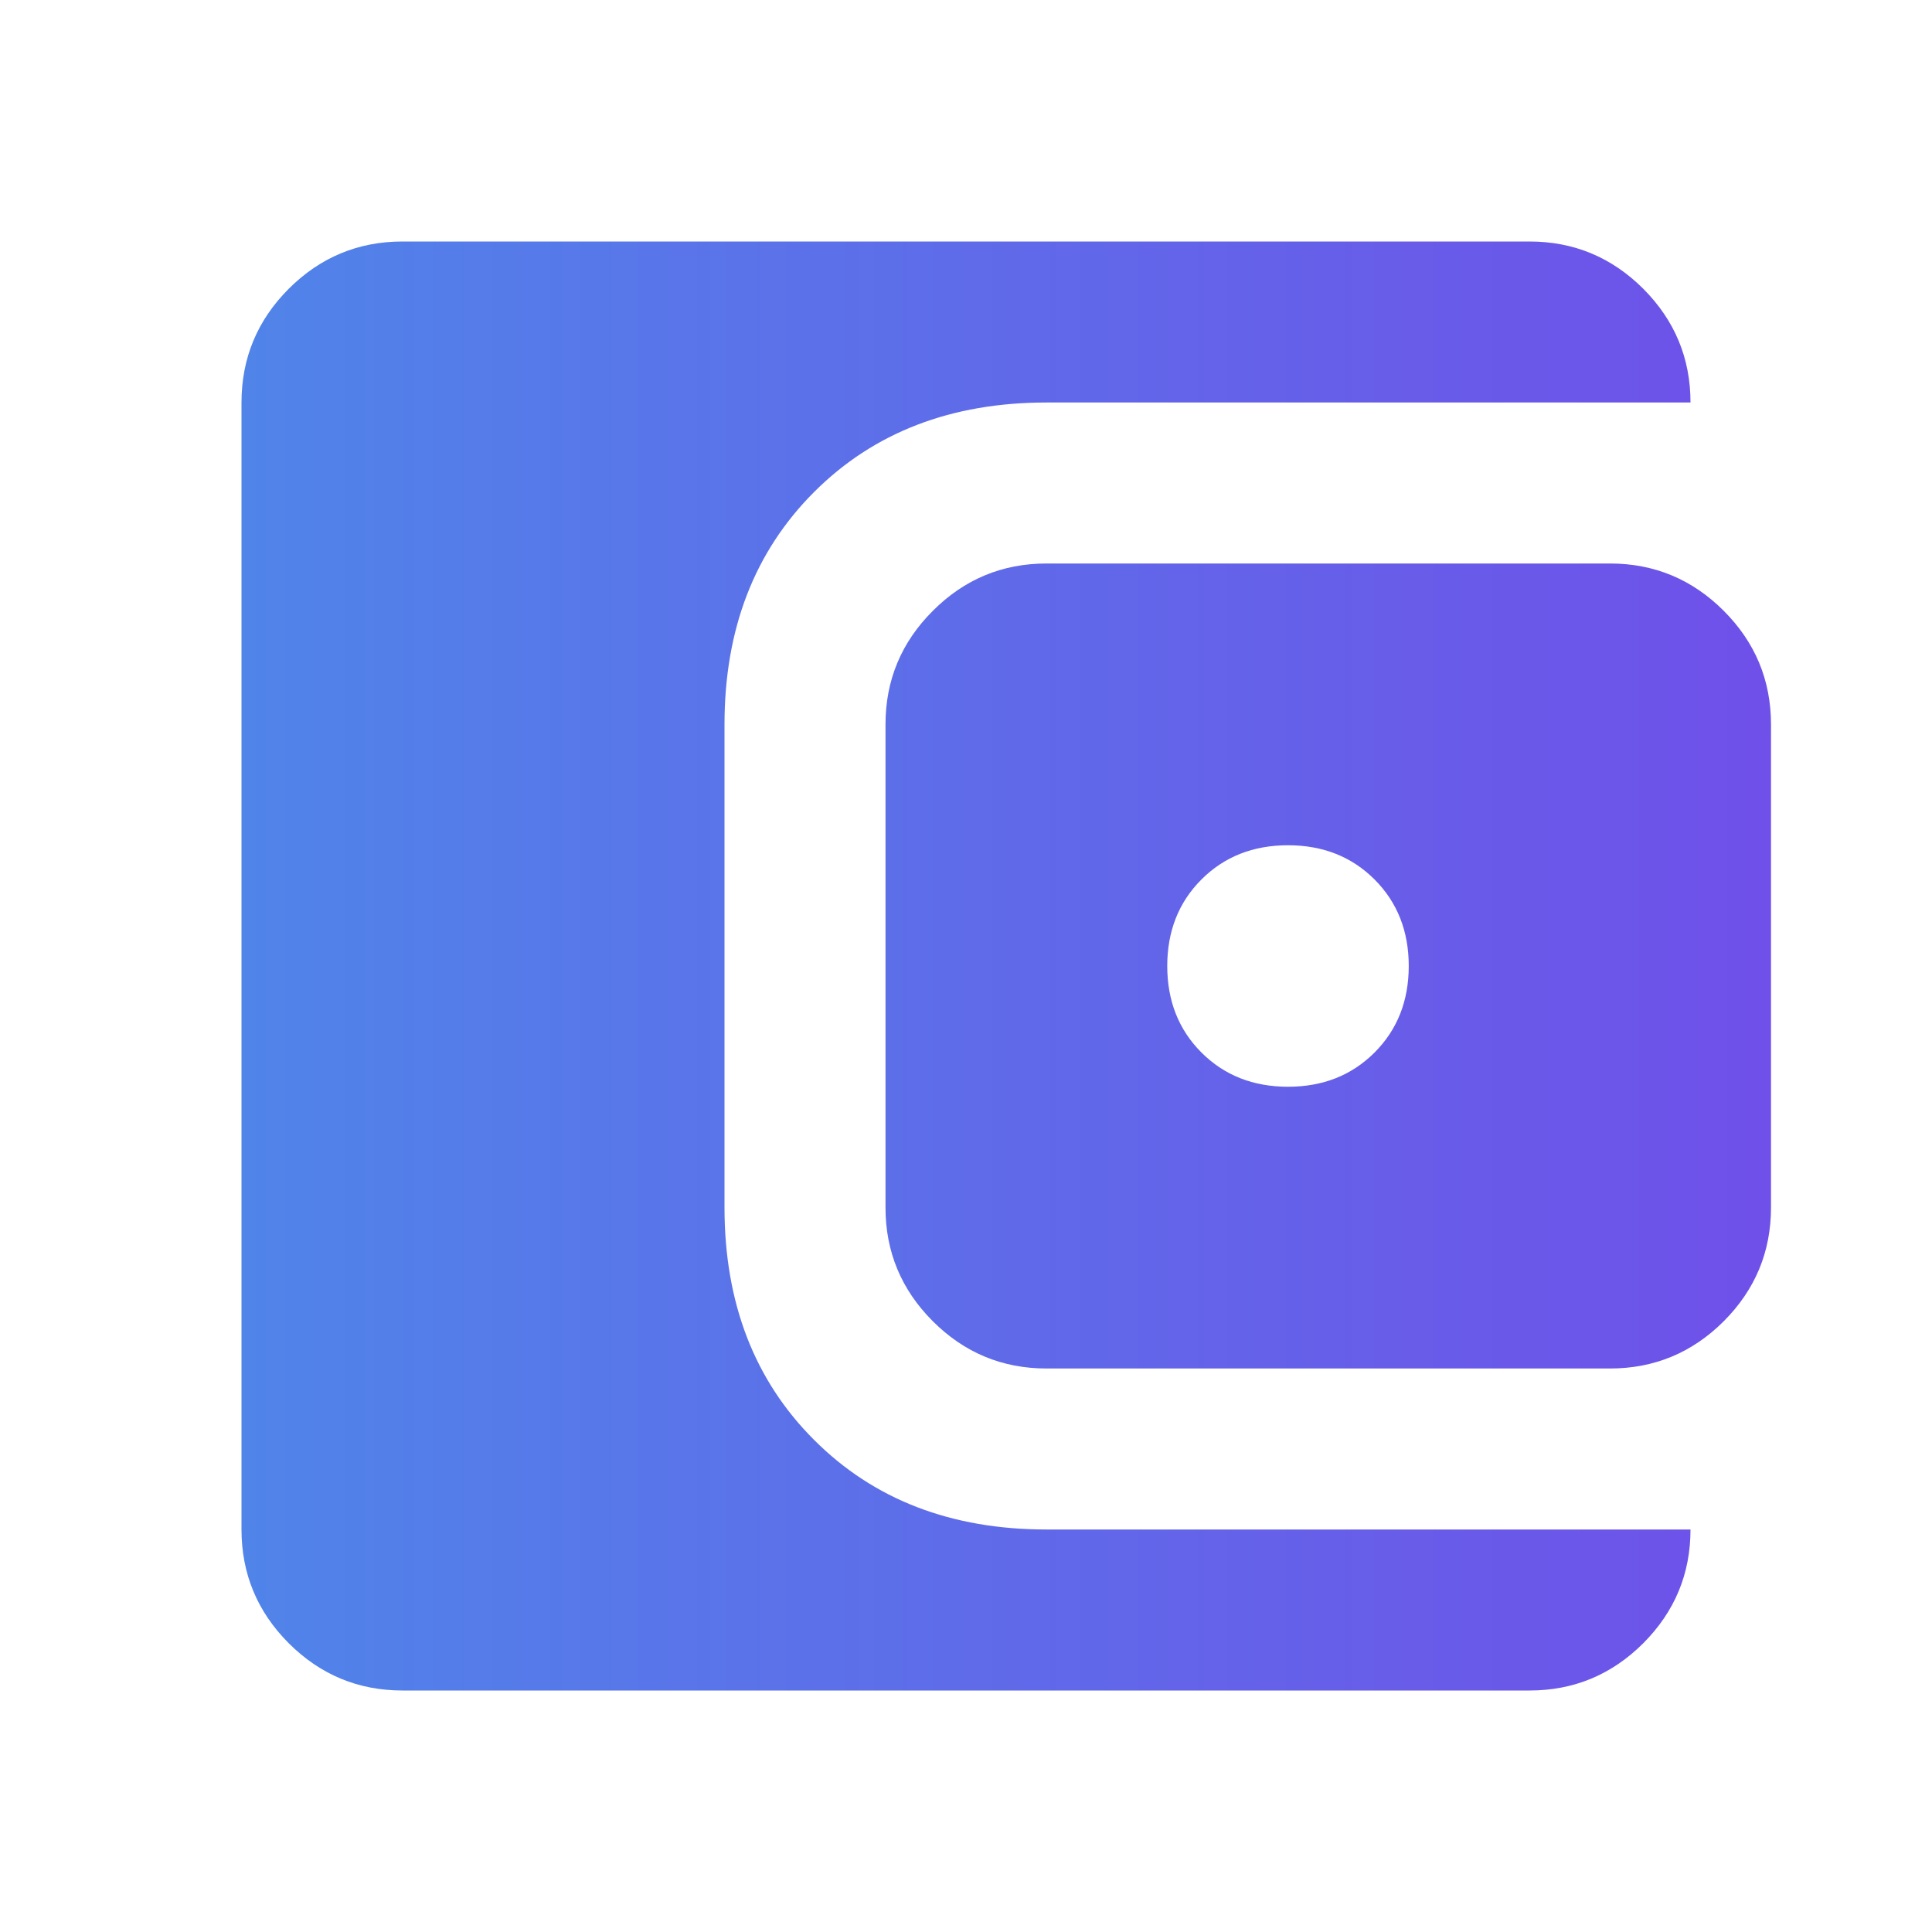
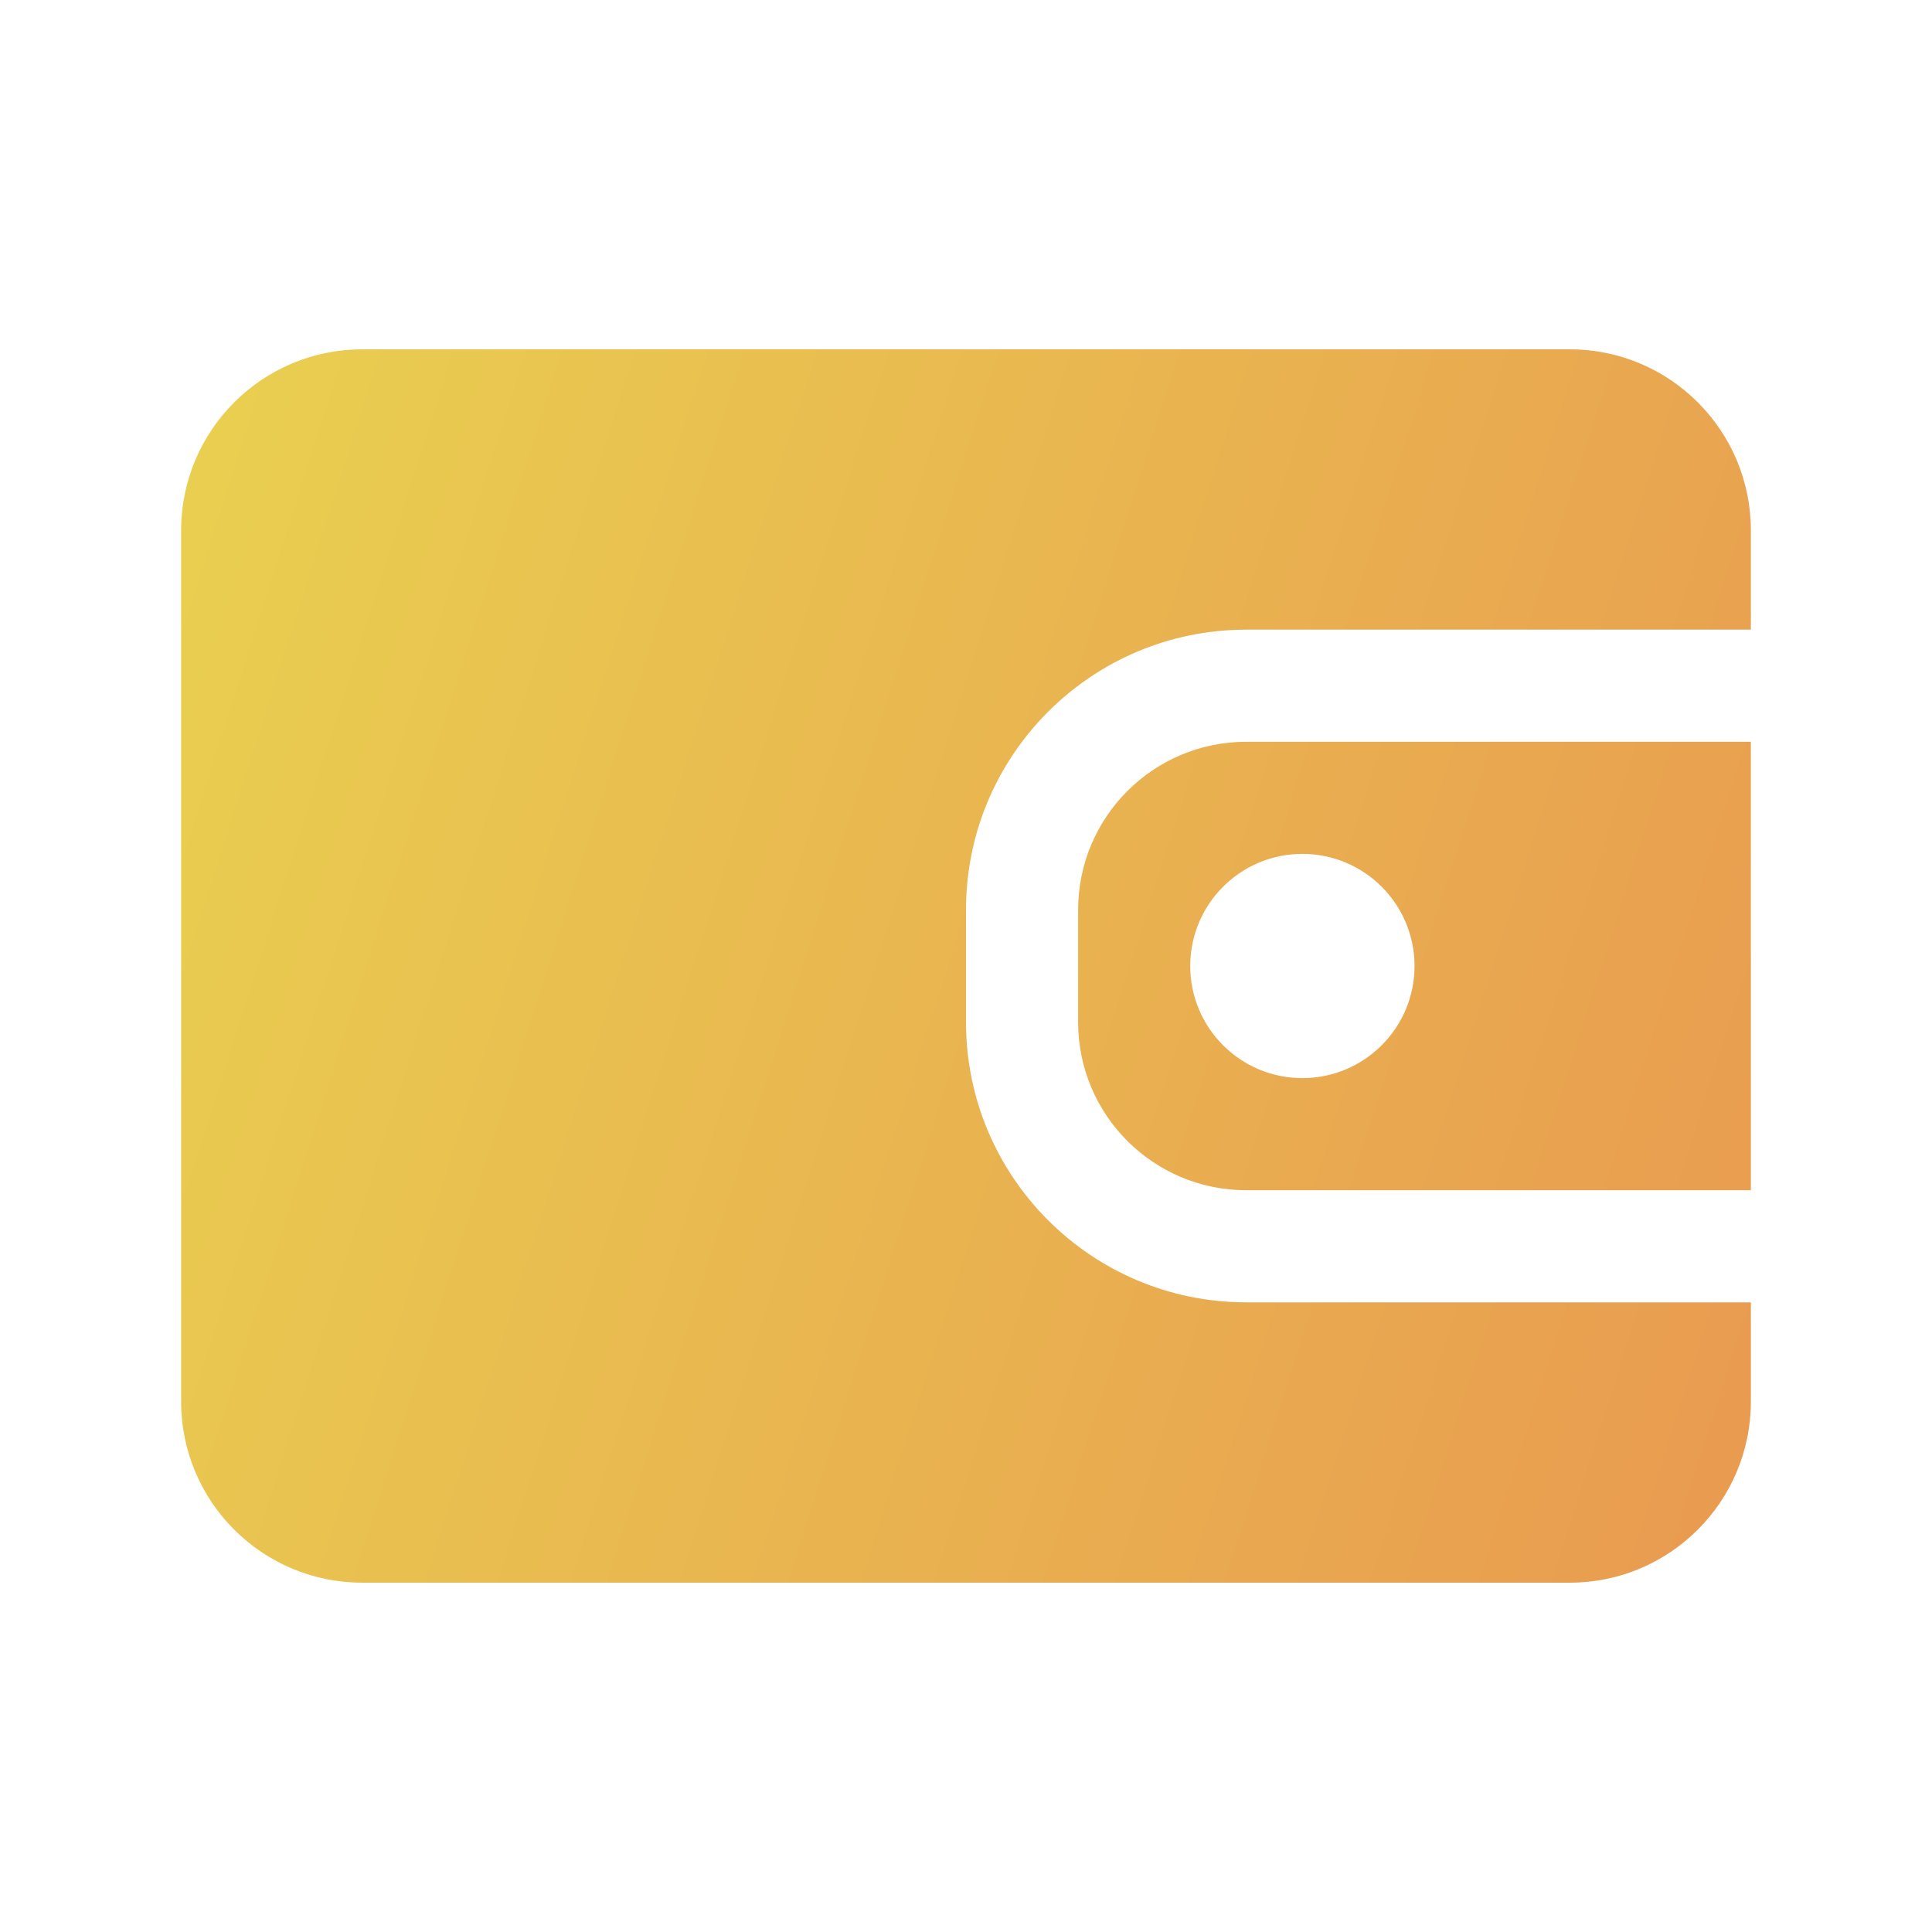
- <svg xmlns="http://www.w3.org/2000/svg" width="24" height="24" viewBox="0 0 24 24" fill="none">
-   <mask id="mask0_4_1416" style="mask-type:alpha" maskUnits="userSpaceOnUse" x="0" y="0" width="24" height="24">
-     <rect width="24" height="24" fill="#D9D9D9" />
-   </mask>
-   <g mask="url(#mask0_4_1416)">
-     <path d="M16 13.5C16.433 13.5 16.792 13.358 17.075 13.075C17.358 12.792 17.5 12.433 17.5 12C17.5 11.567 17.358 11.208 17.075 10.925C16.792 10.642 16.433 10.5 16 10.5C15.567 10.5 15.208 10.642 14.925 10.925C14.642 11.208 14.5 11.567 14.5 12C14.5 12.433 14.642 12.792 14.925 13.075C15.208 13.358 15.567 13.5 16 13.5ZM13 17C12.45 17 11.979 16.804 11.588 16.413C11.196 16.021 11 15.55 11 15V9C11 8.45 11.196 7.979 11.588 7.588C11.979 7.196 12.45 7 13 7H20C20.55 7 21.021 7.196 21.413 7.588C21.804 7.979 22 8.45 22 9V15C22 15.55 21.804 16.021 21.413 16.413C21.021 16.804 20.55 17 20 17H13ZM5 21C4.45 21 3.979 20.804 3.587 20.413C3.196 20.021 3 19.55 3 19V5C3 4.45 3.196 3.979 3.587 3.587C3.979 3.196 4.45 3 5 3H19C19.55 3 20.021 3.196 20.413 3.587C20.804 3.979 21 4.45 21 5H13C11.817 5 10.854 5.371 10.113 6.112C9.371 6.854 9 7.817 9 9V15C9 16.183 9.371 17.146 10.113 17.887C10.854 18.629 11.817 19 13 19H21C21 19.55 20.804 20.021 20.413 20.413C20.021 20.804 19.55 21 19 21H5Z" fill="url(#paint0_linear_4_1416)" />
-   </g>
+ <svg xmlns="http://www.w3.org/2000/svg" width="32" height="32" viewBox="0 0 32 32" fill="none">
+   <path fill-rule="evenodd" clip-rule="evenodd" d="M3 8.786C3 7.129 4.343 5.786 6 5.786H26C27.657 5.786 29 7.129 29 8.786V10.429H20.643C18.079 10.429 16 12.507 16 15.071V16.929C16 19.493 18.079 21.571 20.643 21.571H29V23.214C29 24.871 27.657 26.214 26 26.214H6C4.343 26.214 3 24.871 3 23.214V8.786ZM20.643 12.286H29V19.714H20.643C19.104 19.714 17.857 18.467 17.857 16.929V15.071C17.857 13.533 19.104 12.286 20.643 12.286ZM21.571 17.857C22.597 17.857 23.429 17.026 23.429 16C23.429 14.974 22.597 14.143 21.571 14.143C20.546 14.143 19.714 14.974 19.714 16C19.714 17.026 20.546 17.857 21.571 17.857Z" fill="url(#paint0_linear_2432_22399)" />
  <defs>
-     <linearGradient id="paint0_linear_4_1416" x1="3" y1="12.692" x2="22" y2="12.692" gradientUnits="userSpaceOnUse">
-       <stop stop-color="#5084E9" />
-       <stop offset="1" stop-color="#6F50E9" />
+     <linearGradient id="paint0_linear_2432_22399" x1="3" y1="5.786" x2="32.512" y2="15.176" gradientUnits="userSpaceOnUse">
+       <stop stop-color="#E9D050" />
+       <stop offset="1" stop-color="#E99A50" />
    </linearGradient>
  </defs>
</svg>
